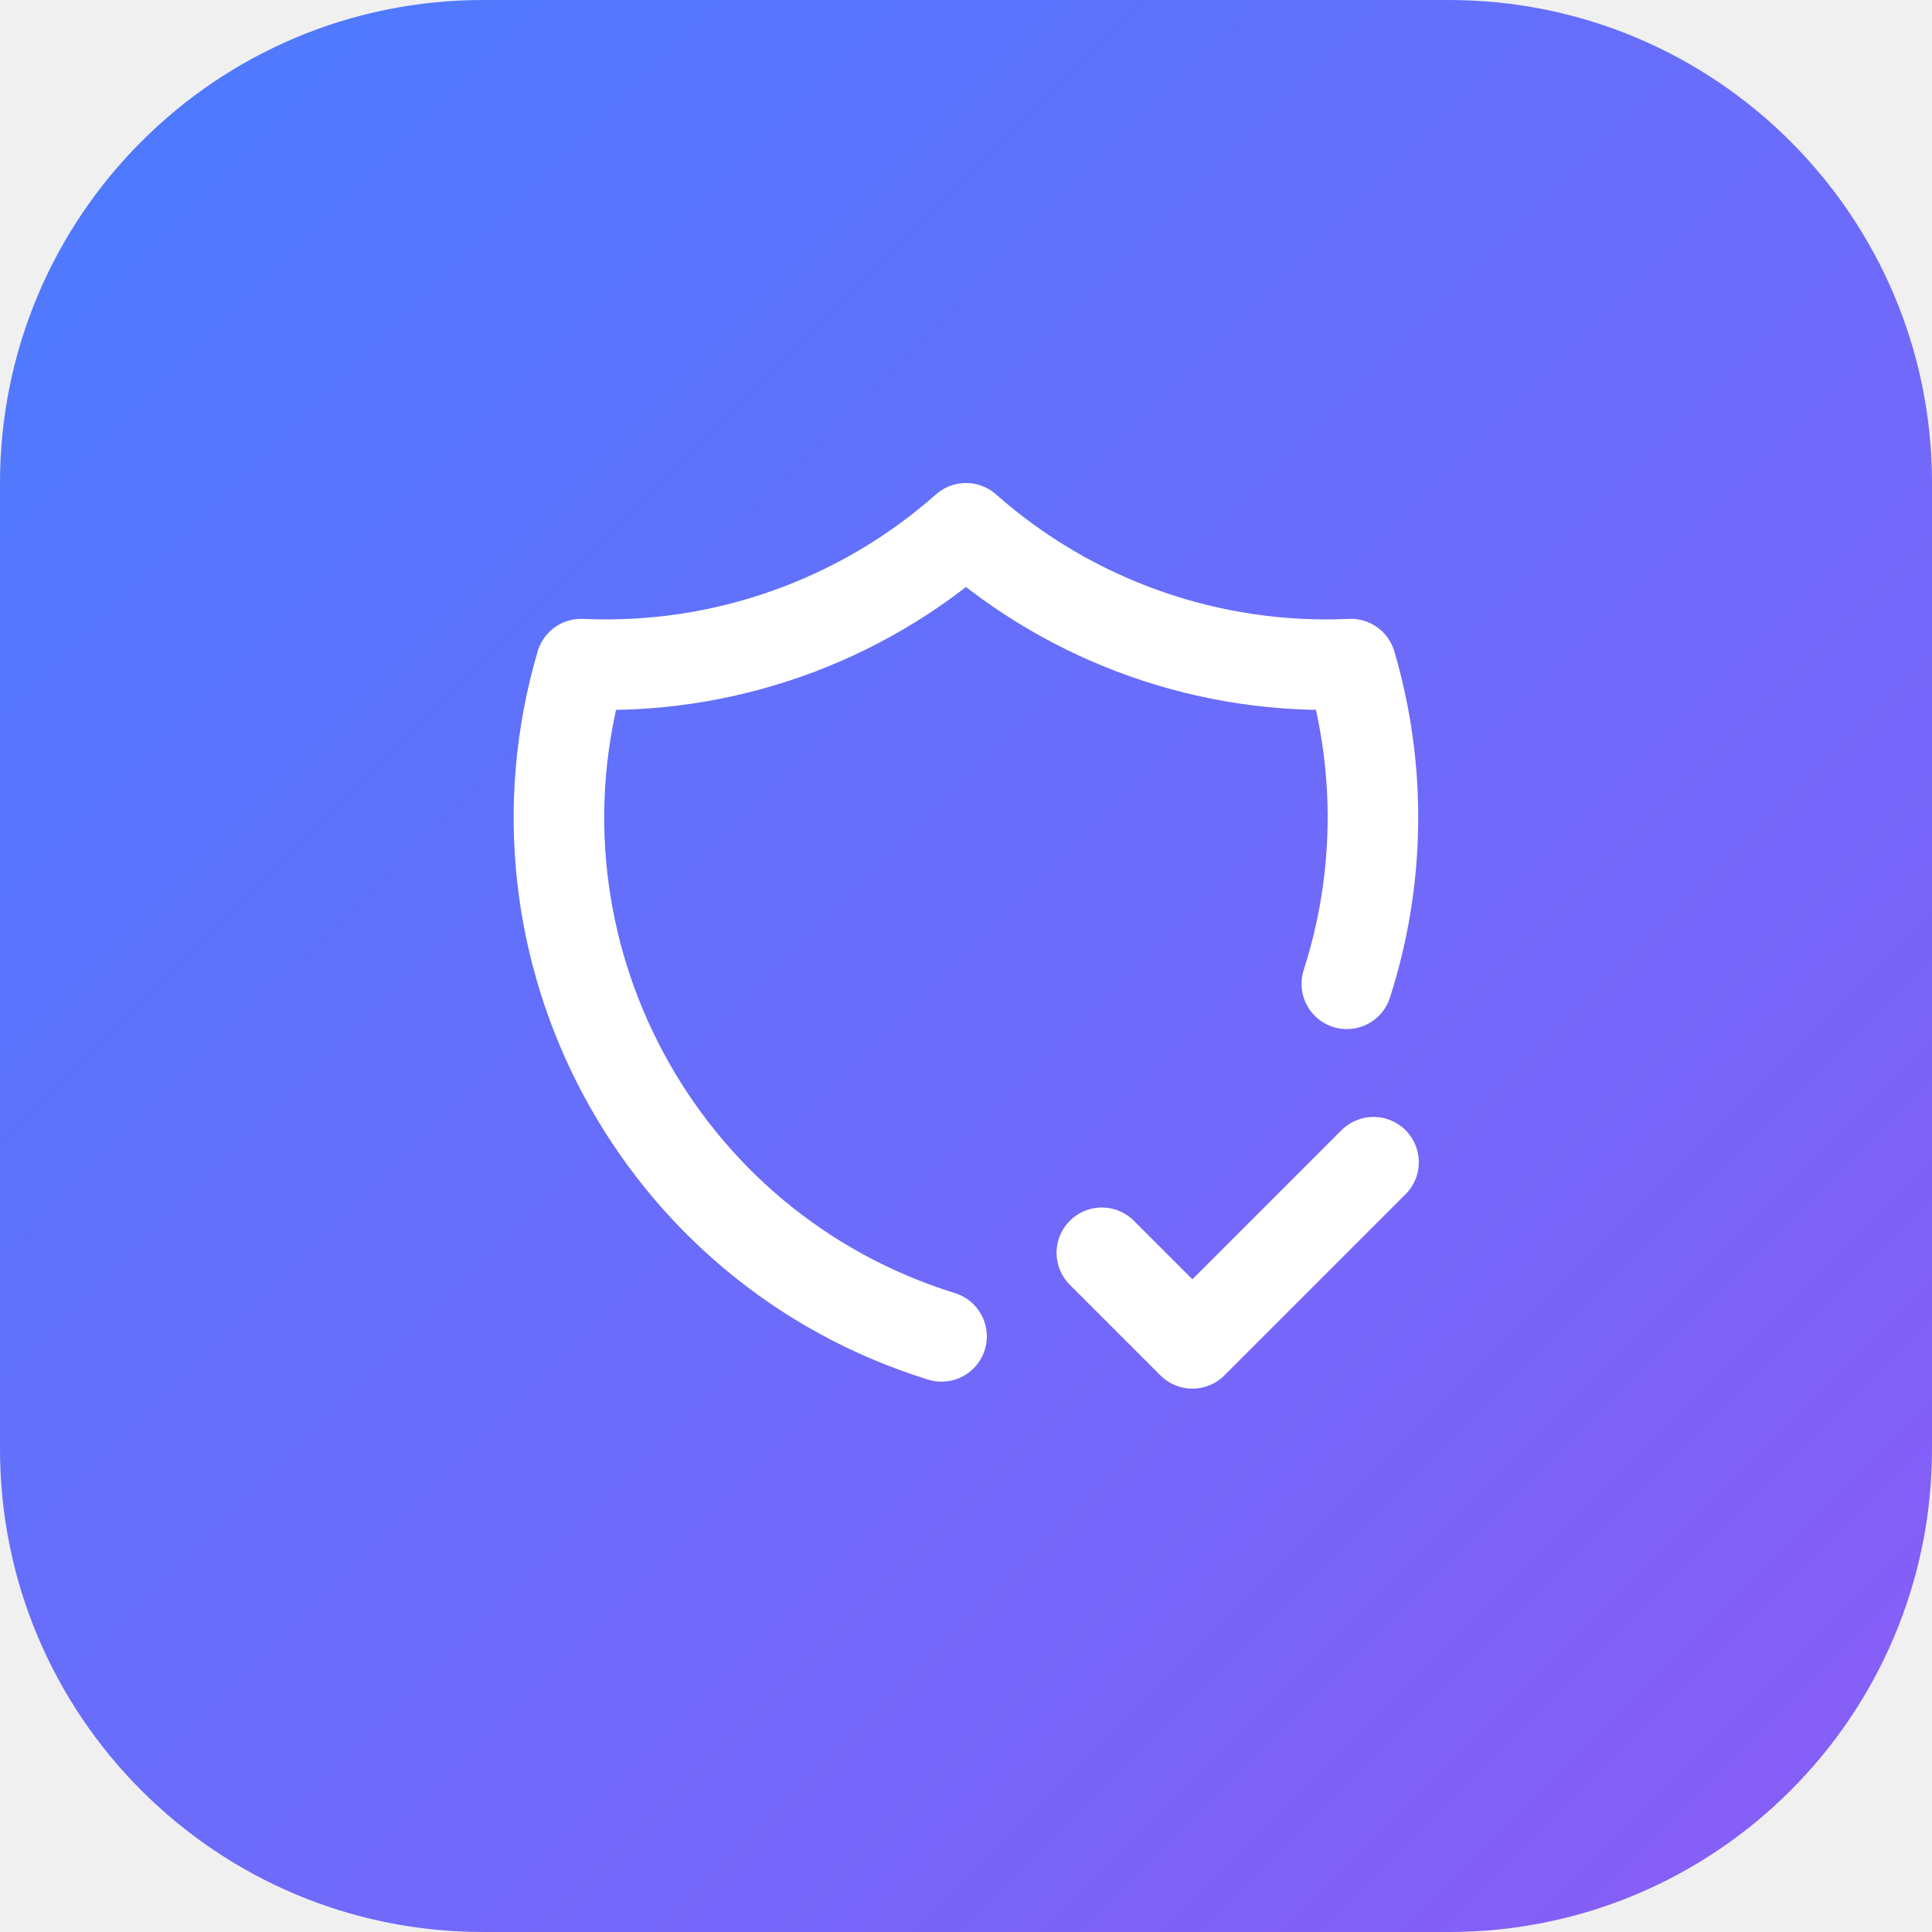
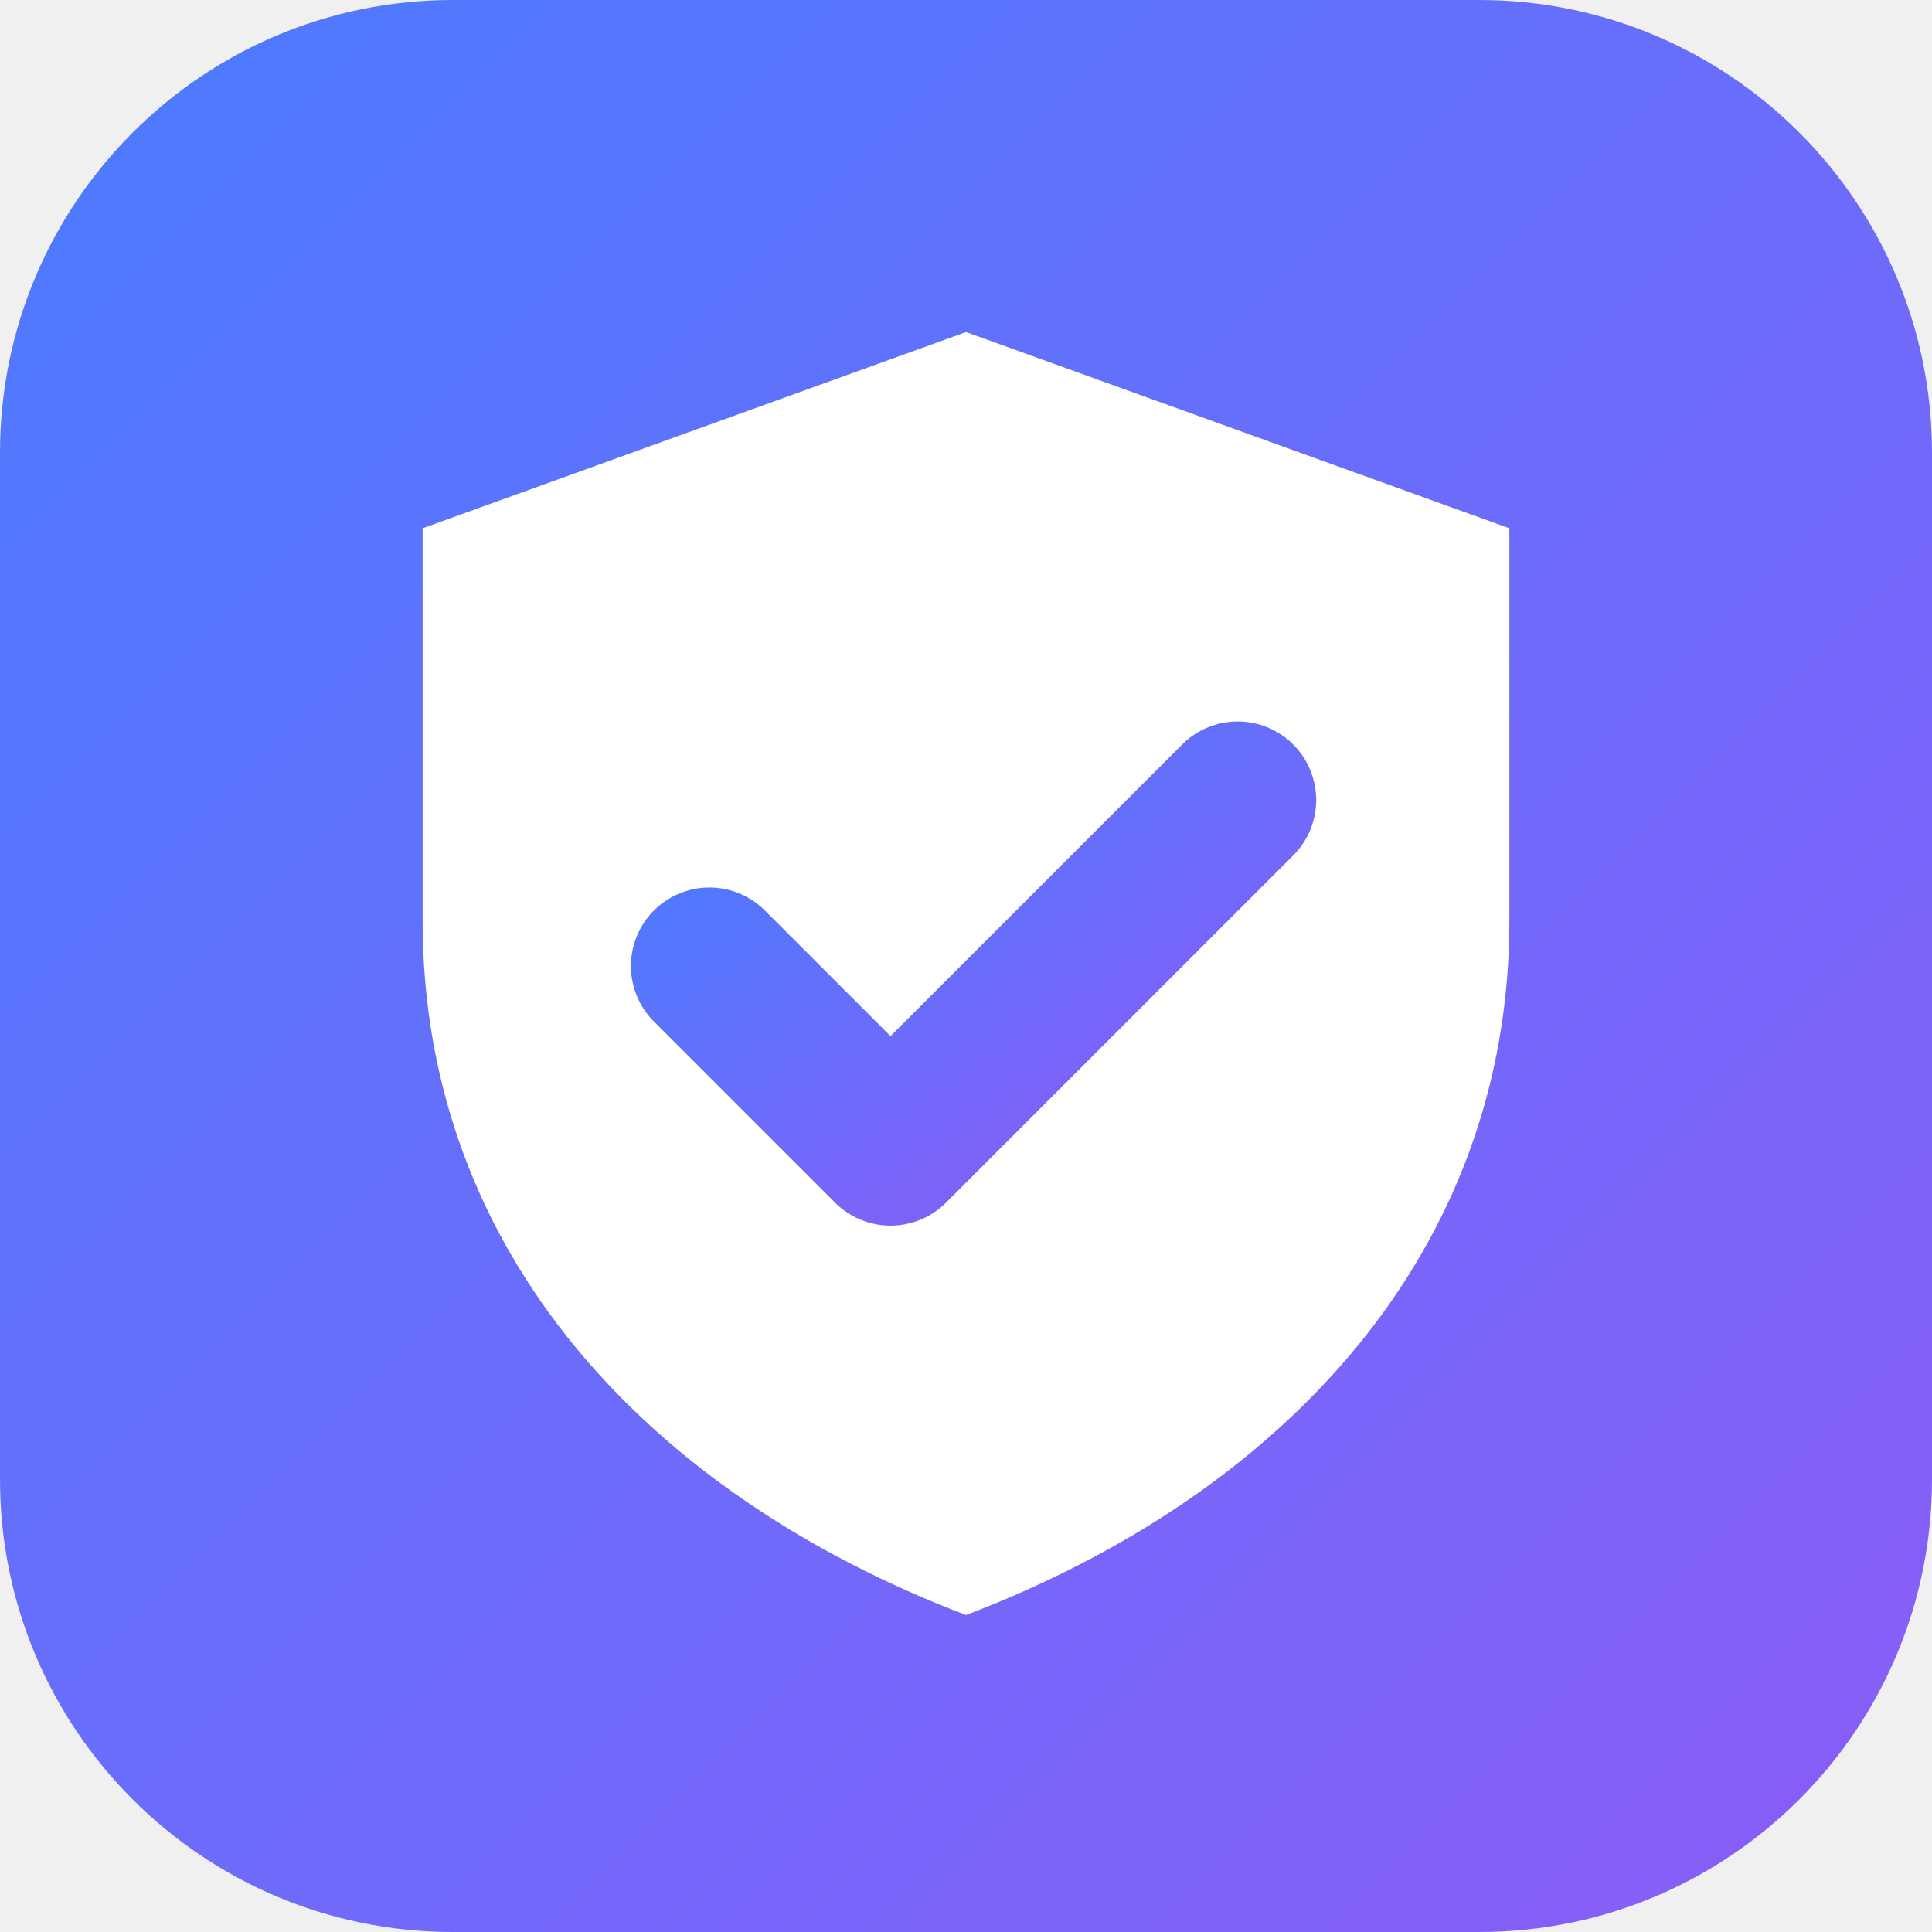
<svg xmlns="http://www.w3.org/2000/svg" viewBox="0 0 64 64">
  <defs>
    <linearGradient id="g" x1="0" y1="0" x2="1" y2="1">
      <stop offset="0" stop-color="#4A7CFF" />
      <stop offset="1" stop-color="#8B5CF6" />
    </linearGradient>
  </defs>
-   <rect width="64" height="64" rx="16" fill="url(#g)" />
-   <g transform="translate(14 13) scale(1.5)" fill="none" stroke="#fff" stroke-width="2" stroke-linecap="round" stroke-linejoin="round">
-     <path d="M11.46 20.846a12 12 0 0 1 -7.96 -14.846a12 12 0 0 0 8.5 -3a12 12 0 0 0 8.5 3a12 12 0 0 1 -.09 7.06" />
-     <path d="M15 19l2 2l4 -4" />
-   </g>
+   <rect width="64" height="64" rx="15" fill="url(#g)" />
+   <path d="M32 11 L50 17.5 V30.5 C50 41.5 42.5 49.5 32 53.5 C21.5 49.5 14 41.5 14 30.5 V17.5 Z" fill="#fff" />
+   <path d="M23.5 32 L29.5 38 L41 26.5" fill="none" stroke="url(#g)" stroke-width="5.2" stroke-linecap="round" stroke-linejoin="round" />
</svg>
